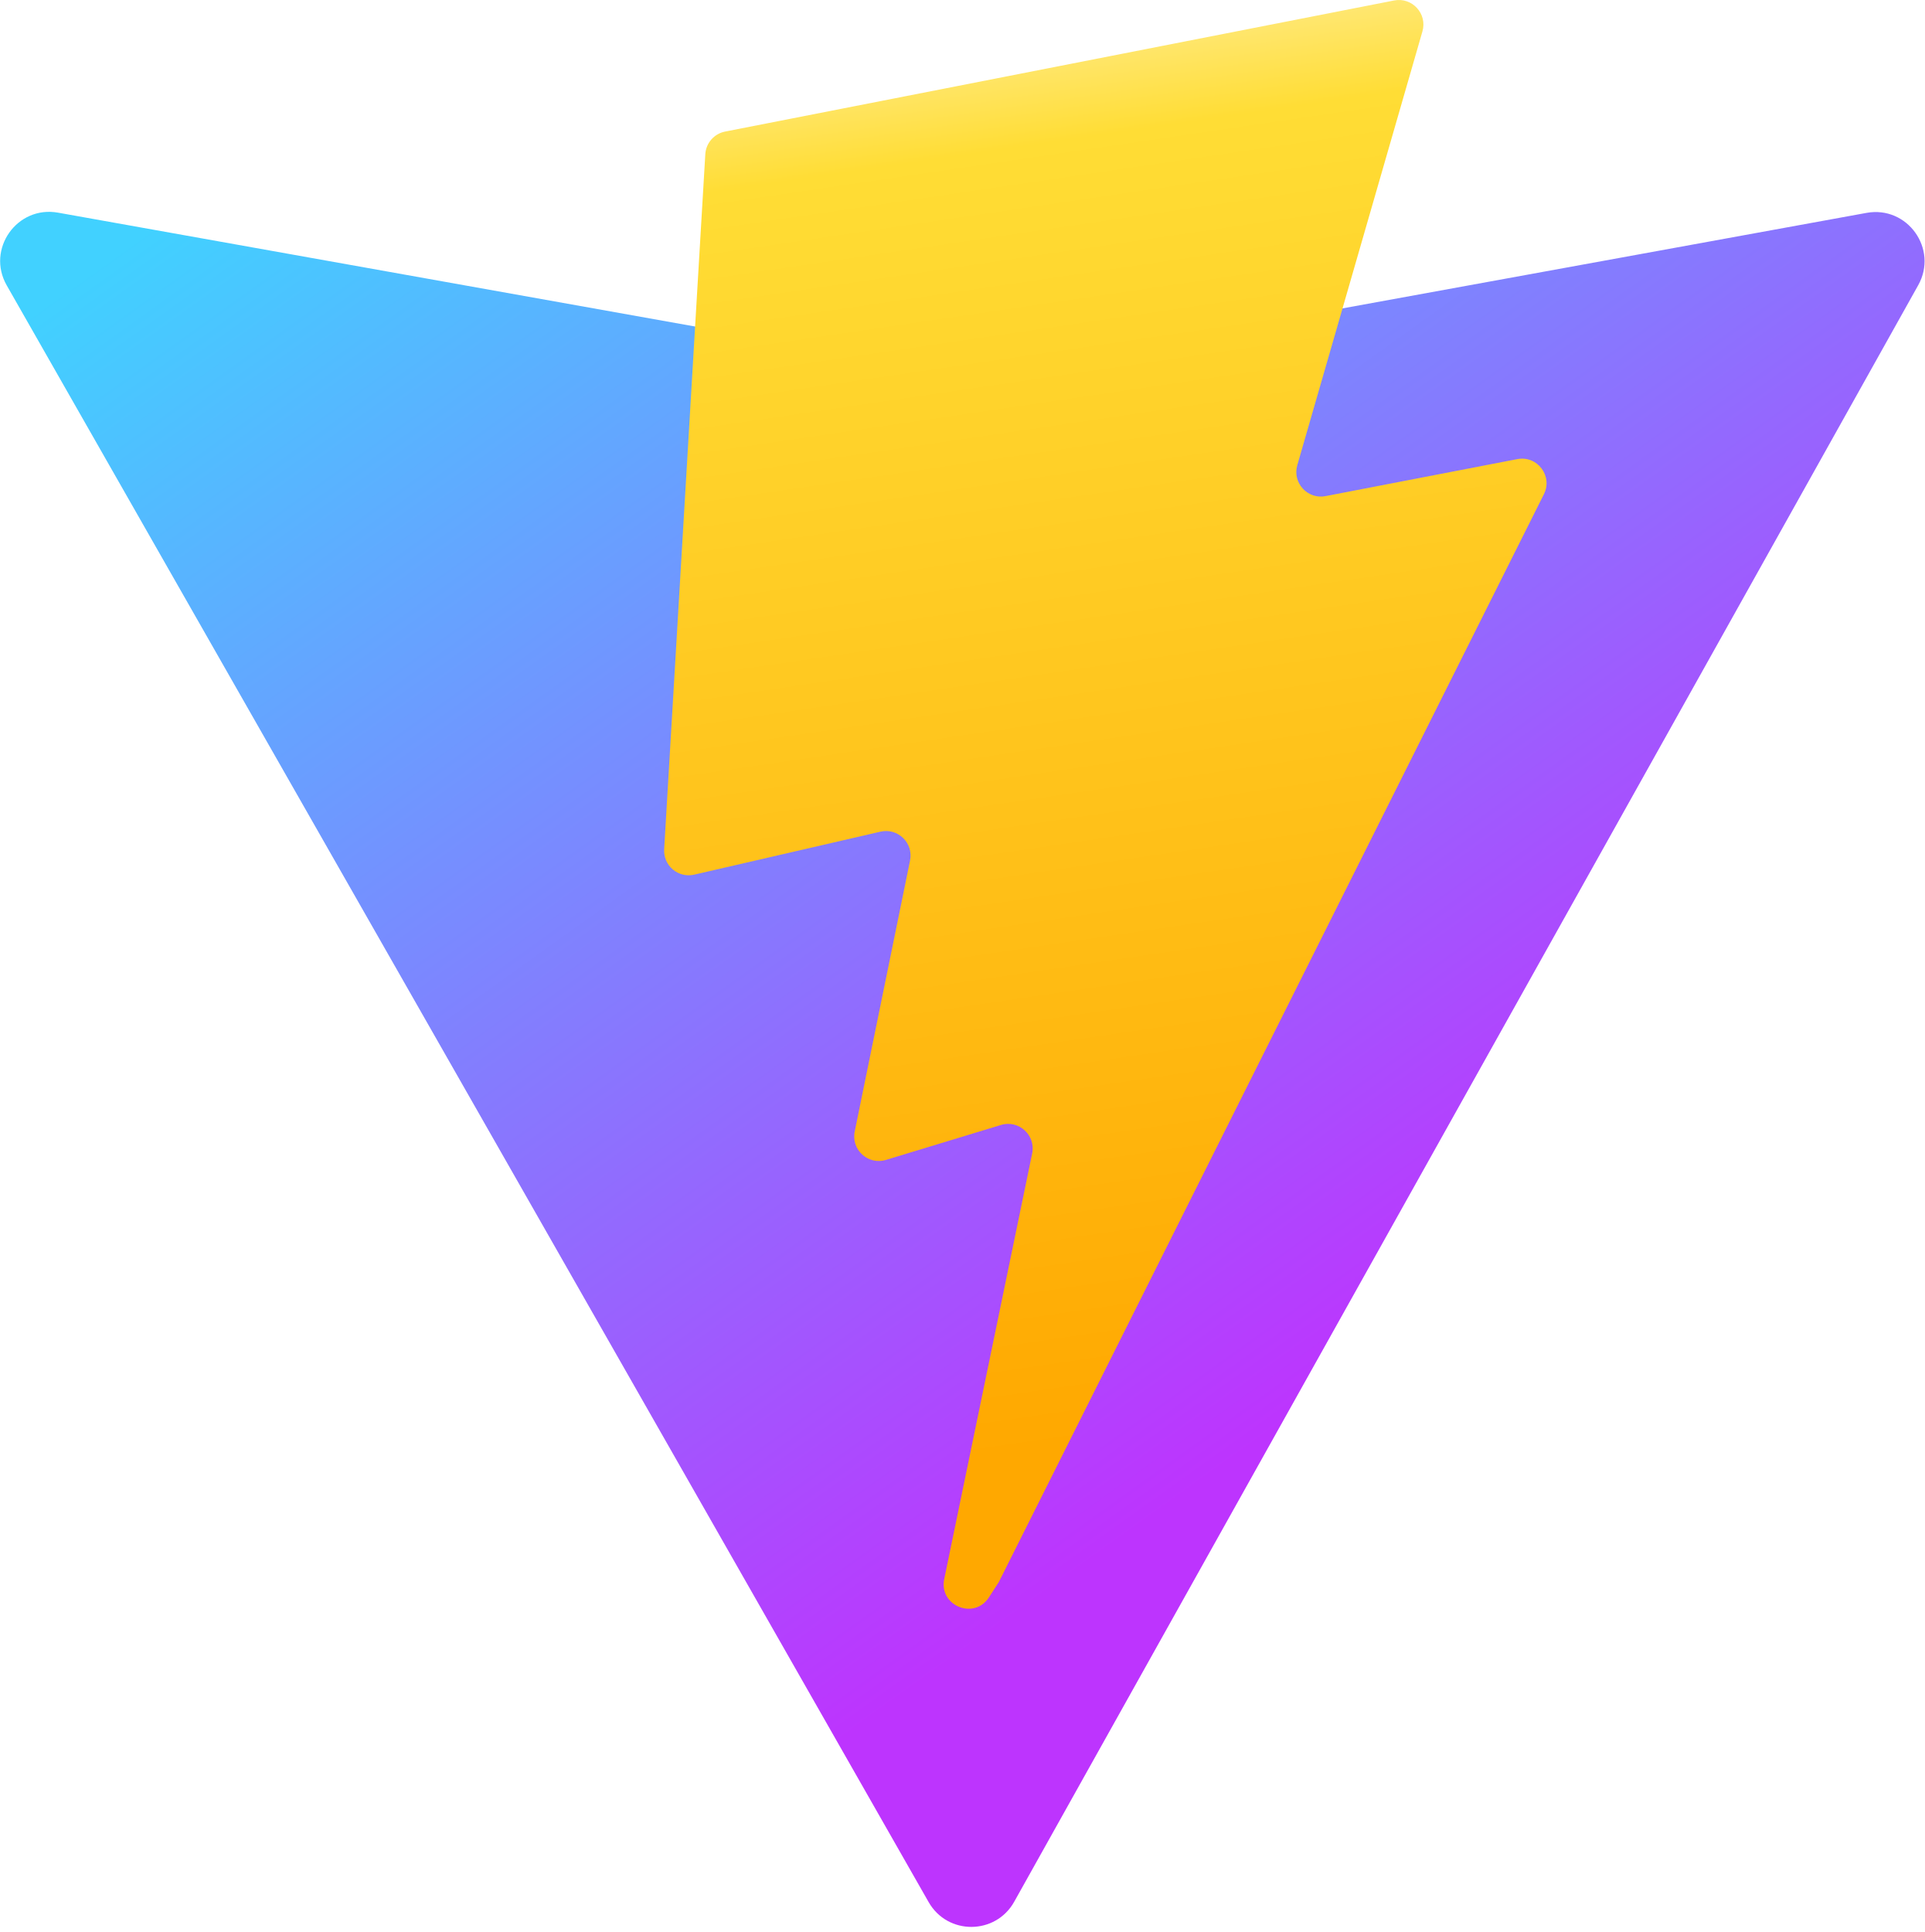
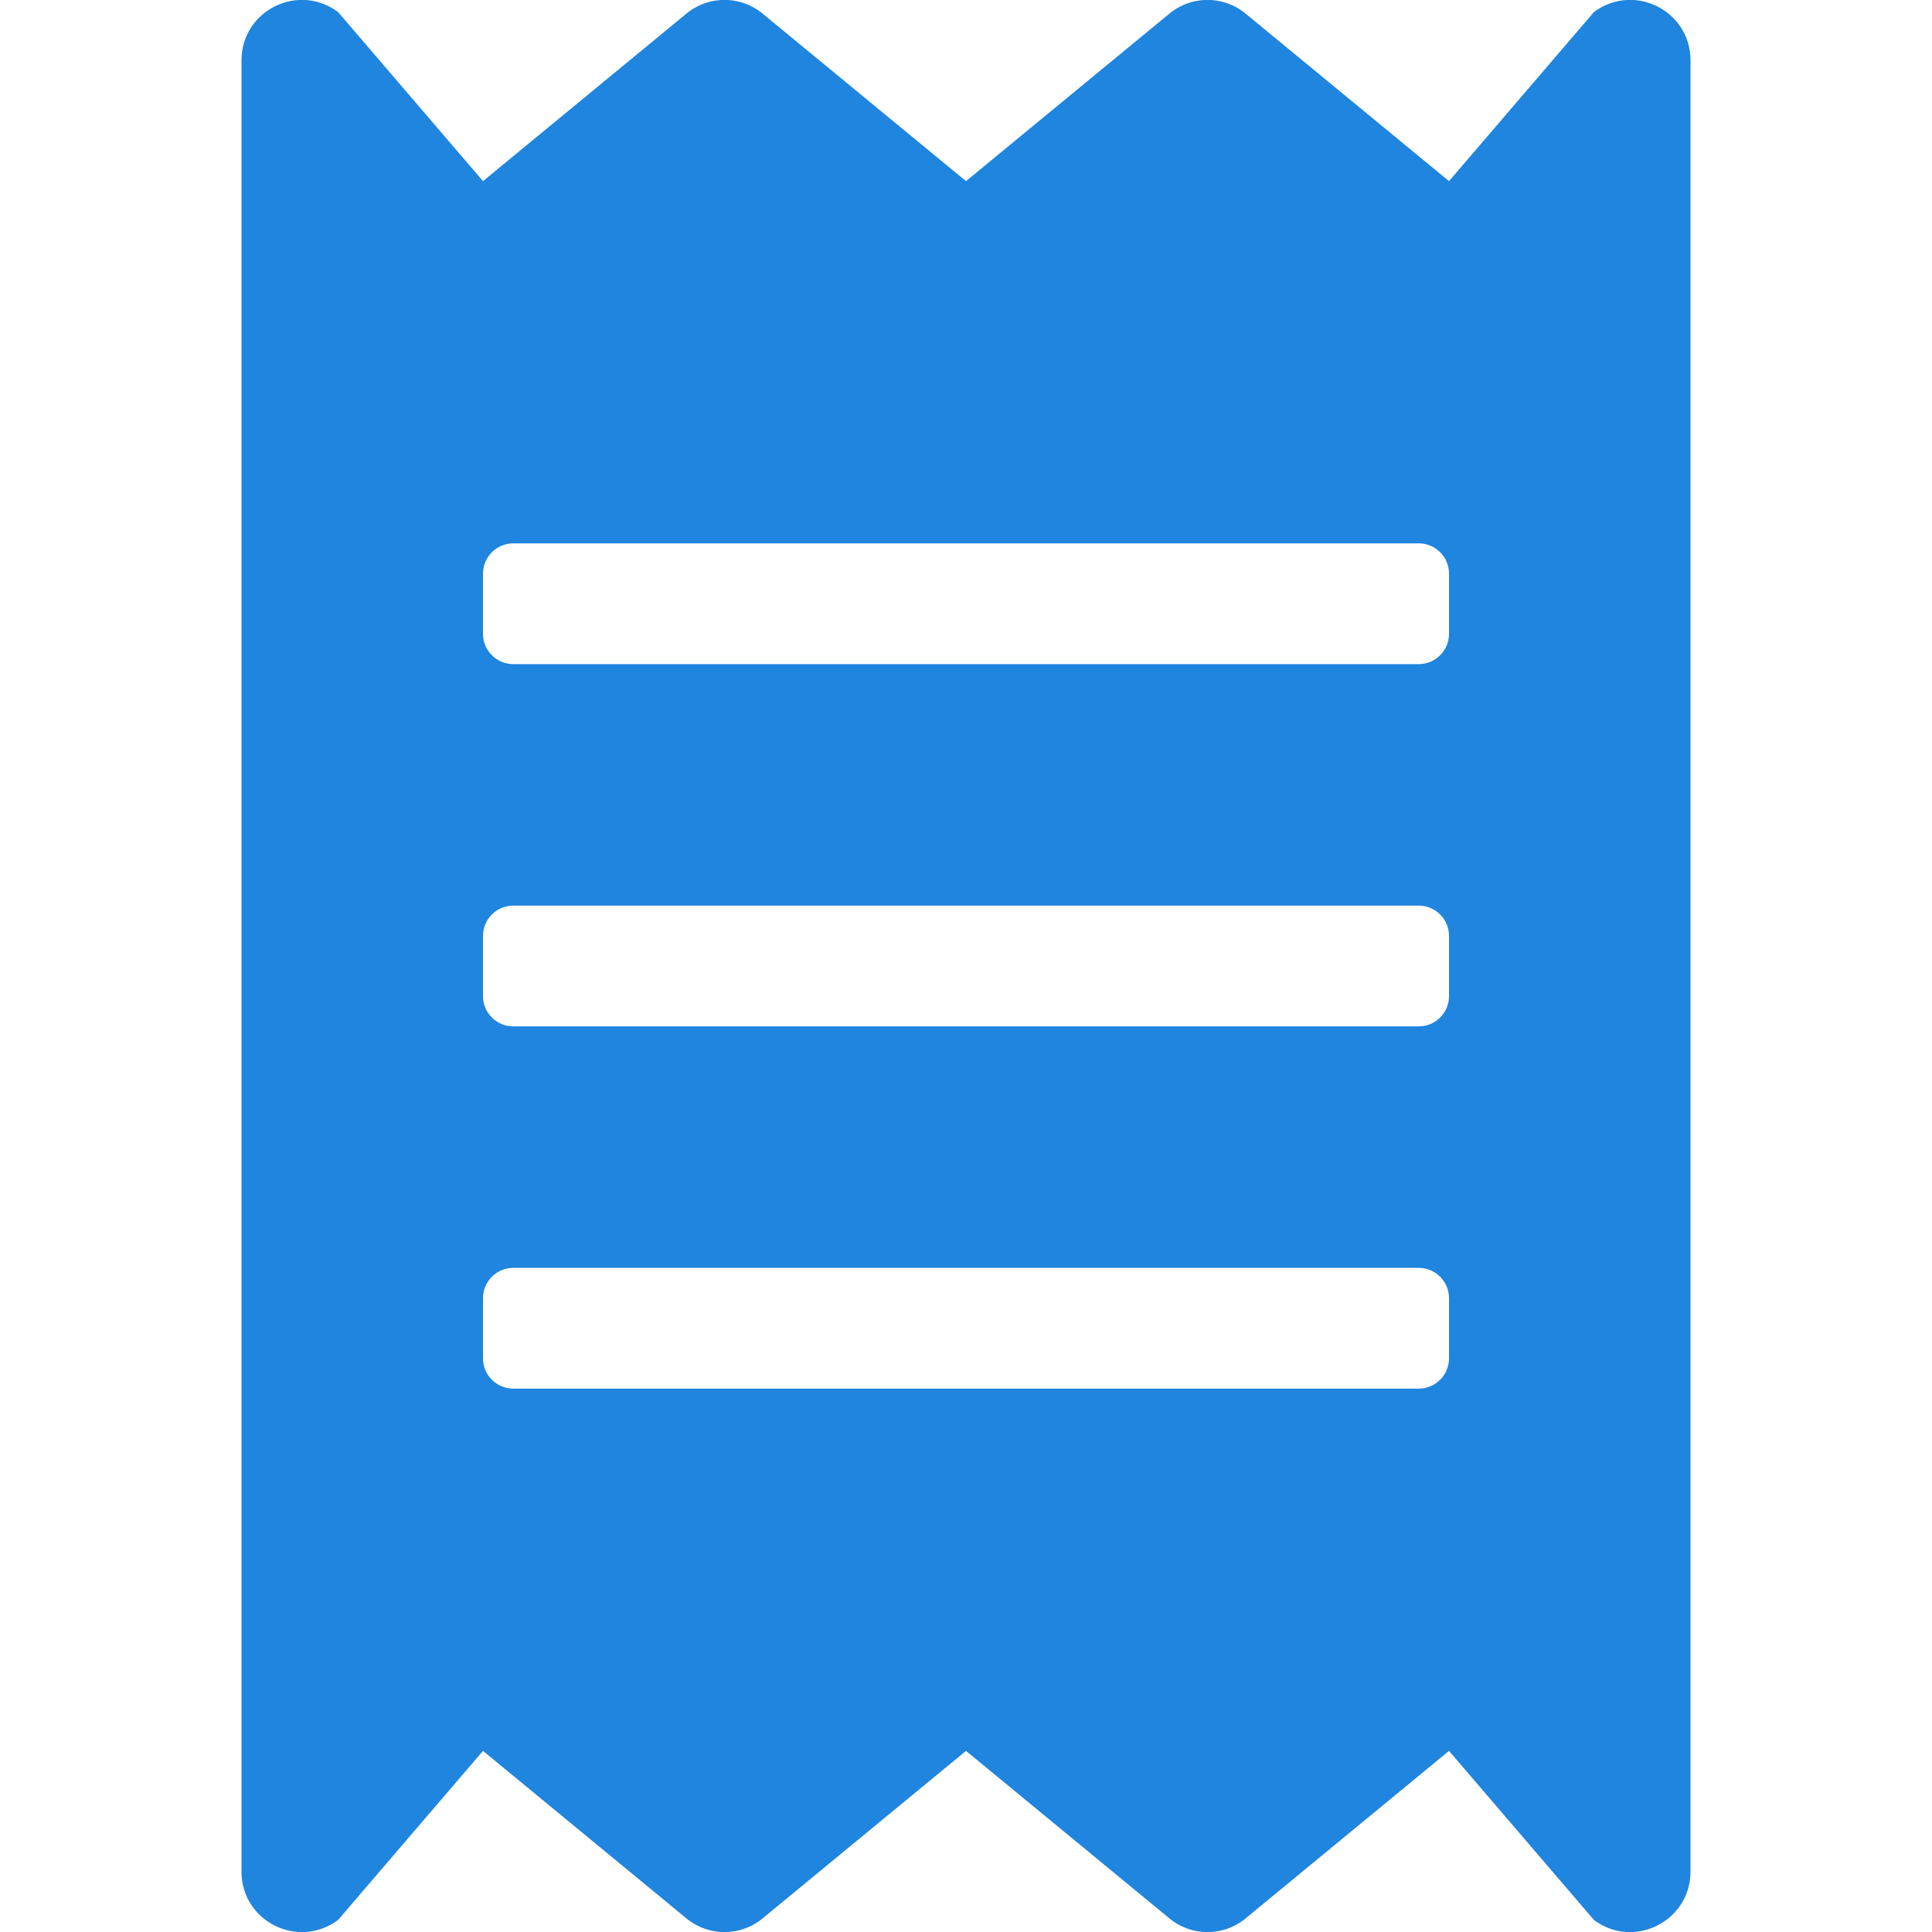
- <svg xmlns="http://www.w3.org/2000/svg" aria-hidden="true" role="img" class="iconify iconify--logos" width="31.88" height="32" preserveAspectRatio="xMidYMid meet" viewBox="0 0 256 257">
-   <defs>
-     <linearGradient id="IconifyId1813088fe1fbc01fb466" x1="-.828%" x2="57.636%" y1="7.652%" y2="78.411%">
-       <stop offset="0%" stop-color="#41D1FF" />
-       <stop offset="100%" stop-color="#BD34FE" />
-     </linearGradient>
-     <linearGradient id="IconifyId1813088fe1fbc01fb467" x1="43.376%" x2="50.316%" y1="2.242%" y2="89.03%">
-       <stop offset="0%" stop-color="#FFEA83" />
-       <stop offset="8.333%" stop-color="#FFDD35" />
-       <stop offset="100%" stop-color="#FFA800" />
-     </linearGradient>
-   </defs>
-   <path fill="url(#IconifyId1813088fe1fbc01fb466)" d="M255.153 37.938L134.897 252.976c-2.483 4.44-8.862 4.466-11.382.048L.875 37.958c-2.746-4.814 1.371-10.646 6.827-9.67l120.385 21.517a6.537 6.537 0 0 0 2.322-.004l117.867-21.483c5.438-.991 9.574 4.796 6.877 9.62Z" />
-   <path fill="url(#IconifyId1813088fe1fbc01fb467)" d="M185.432.063L96.44 17.501a3.268 3.268 0 0 0-2.634 3.014l-5.474 92.456a3.268 3.268 0 0 0 3.997 3.378l24.777-5.718c2.318-.535 4.413 1.507 3.936 3.838l-7.361 36.047c-.495 2.426 1.782 4.5 4.151 3.78l15.304-4.649c2.372-.72 4.652 1.36 4.15 3.788l-11.698 56.621c-.732 3.542 3.979 5.473 5.943 2.437l1.313-2.028l72.516-144.72c1.215-2.423-.88-5.186-3.54-4.672l-25.505 4.922c-2.396.462-4.435-1.77-3.759-4.114l16.646-57.705c.677-2.35-1.37-4.583-3.769-4.113Z" />
+ <svg xmlns="http://www.w3.org/2000/svg" stroke="currentColor" fill="rgb(31, 133, 222)" stroke-width="0" viewBox="0 0 384 512" height="32" width="32">
+   <path d="M358.4 3.2L320 48 265.6 3.2a15.9 15.9 0 0 0-19.2 0L192 48 137.6 3.2a15.9 15.9 0 0 0-19.2 0L64 48 25.6 3.2C15-4.7 0 2.8 0 16v480c0 13.2 15 20.7 25.6 12.8L64 464l54.4 44.8a15.9 15.9 0 0 0 19.2 0L192 464l54.4 44.8a15.9 15.9 0 0 0 19.2 0L320 464l38.4 44.8c10.5 7.9 25.6.4 25.6-12.8V16c0-13.2-15-20.7-25.6-12.8zM320 360c0 4.4-3.6 8-8 8H72c-4.4 0-8-3.6-8-8v-16c0-4.4 3.6-8 8-8h240c4.4 0 8 3.6 8 8v16zm0-96c0 4.4-3.6 8-8 8H72c-4.4 0-8-3.6-8-8v-16c0-4.4 3.6-8 8-8h240c4.4 0 8 3.6 8 8v16zm0-96c0 4.4-3.6 8-8 8H72c-4.4 0-8-3.6-8-8v-16c0-4.4 3.6-8 8-8h240c4.4 0 8 3.6 8 8v16z" />
</svg>
